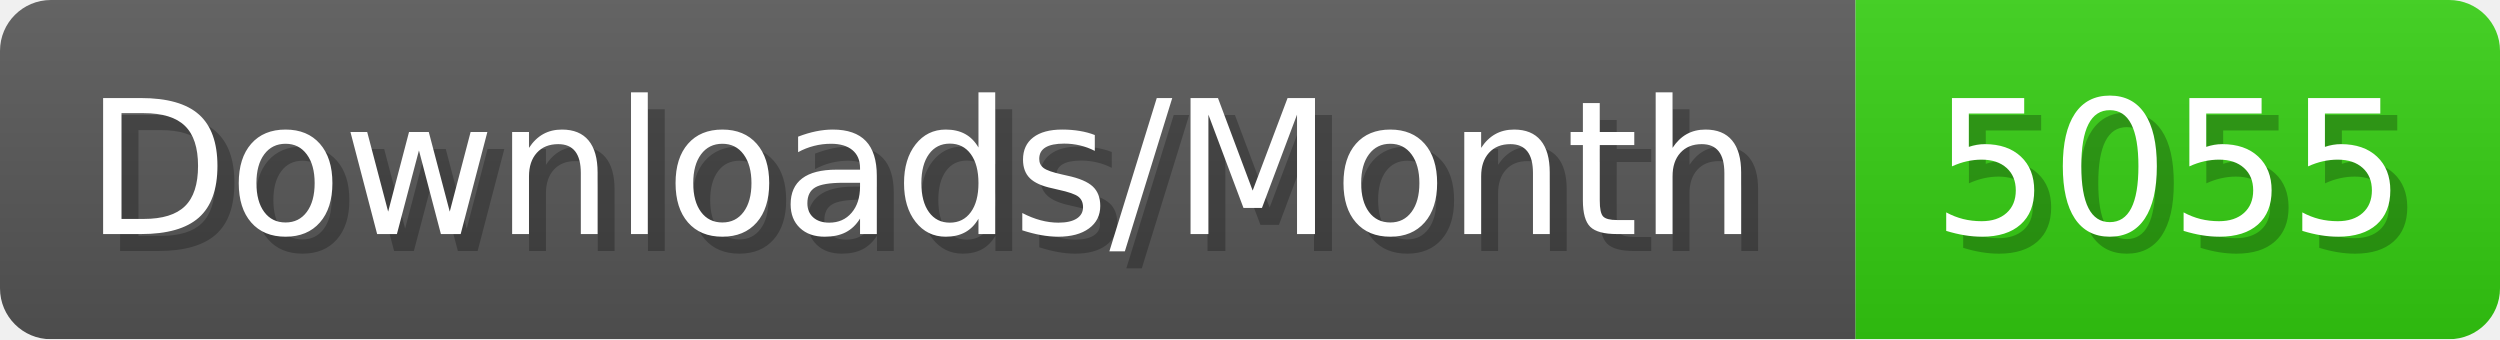
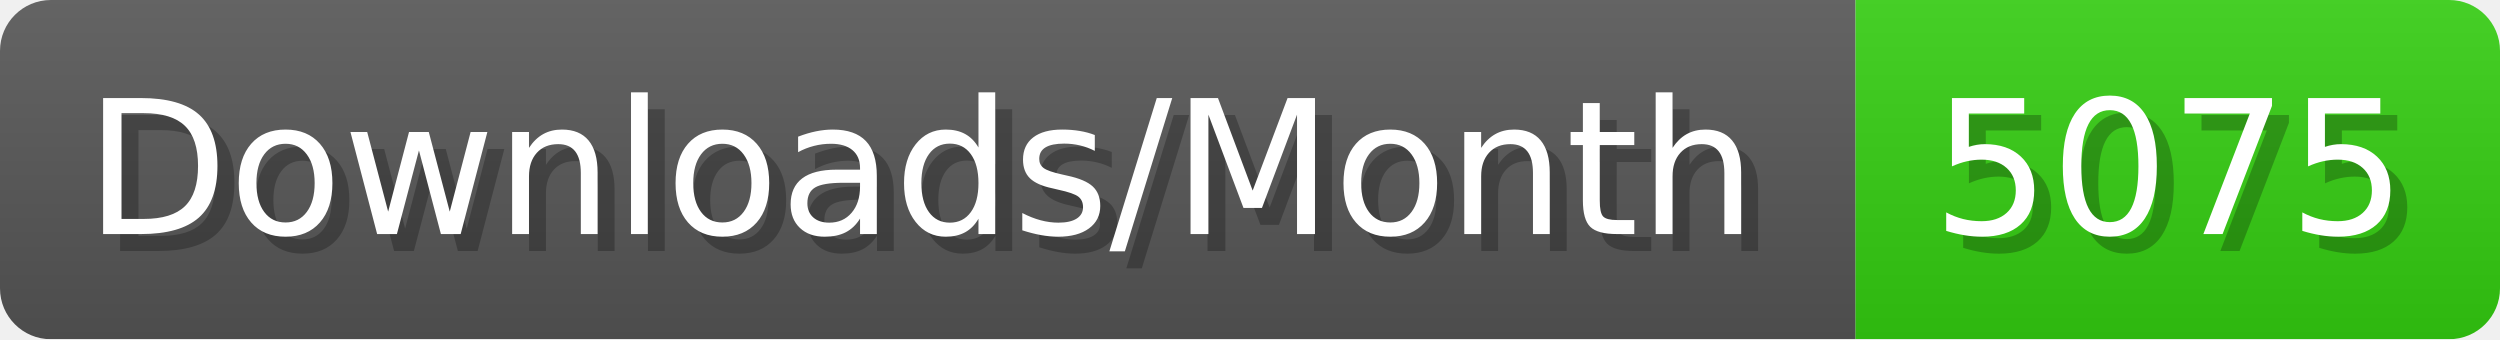
- <svg xmlns="http://www.w3.org/2000/svg" width="147.4" height="20" viewBox="0 0 1474 200" role="img" aria-label="Downloads/Month: 5055">
+ <svg xmlns="http://www.w3.org/2000/svg" width="147.4" height="20" viewBox="0 0 1474 200" role="img" aria-label="Downloads/Month: 5075">
  <linearGradient id="YlXUI" x2="0" y2="100%">
    <stop offset="0" stop-opacity=".1" stop-color="#EEE" />
    <stop offset="1" stop-opacity=".1" />
  </linearGradient>
  <mask id="JHhop">
    <rect width="1474" height="200" rx="30" fill="#FFF" />
  </mask>
  <g mask="url(#JHhop)">
    <rect width="1094" height="200" fill="#555" />
    <rect width="380" height="200" fill="#3C1" x="1094" />
    <rect width="1474" height="200" fill="url(#YlXUI)" />
  </g>
  <g aria-hidden="true" fill="#fff" text-anchor="start" font-family="Verdana,DejaVu Sans,sans-serif" font-size="110">
    <text x="60" y="148" textLength="994" fill="#000" opacity="0.25">Downloads/Month</text>
    <text x="50" y="138" textLength="994">Downloads/Month</text>
-     <text x="1149" y="148" textLength="280" fill="#000" opacity="0.25">5055</text>
-     <text x="1139" y="138" textLength="280">5055</text>
+     <text x="1149" y="148" textLength="280" fill="#000" opacity="0.25">5075</text>
+     <text x="1139" y="138" textLength="280">5075</text>
  </g>
</svg>
